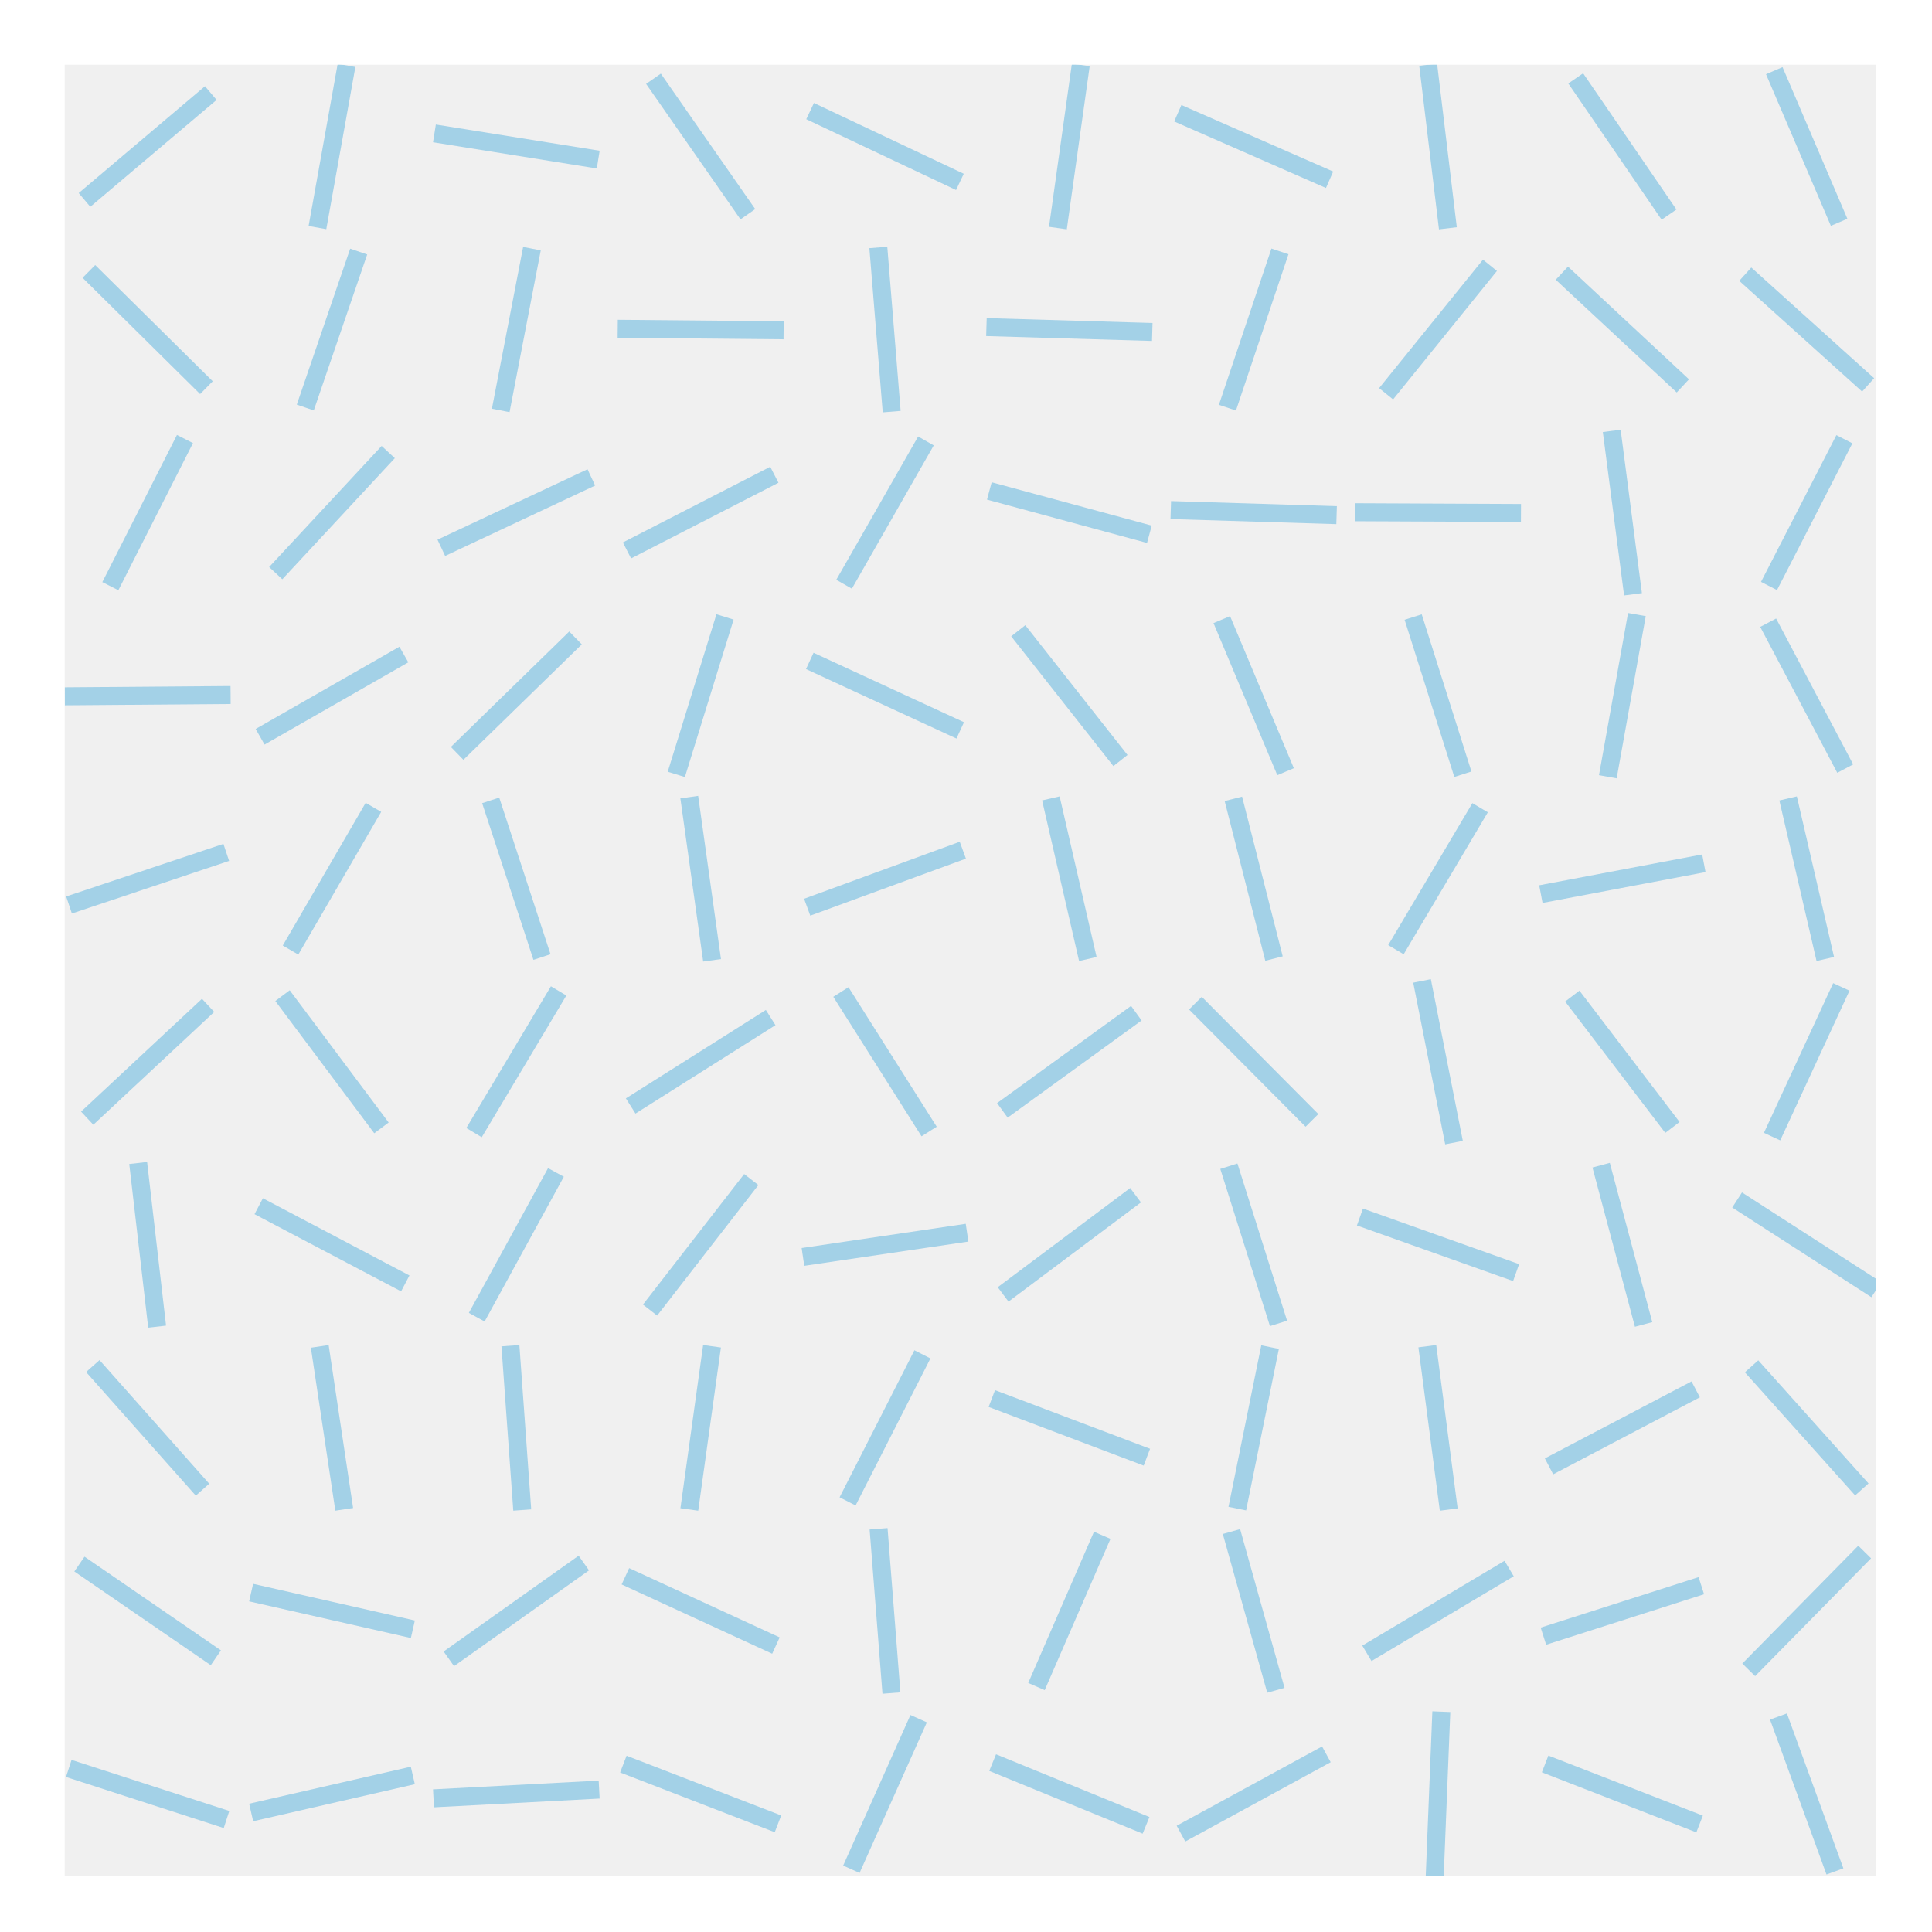
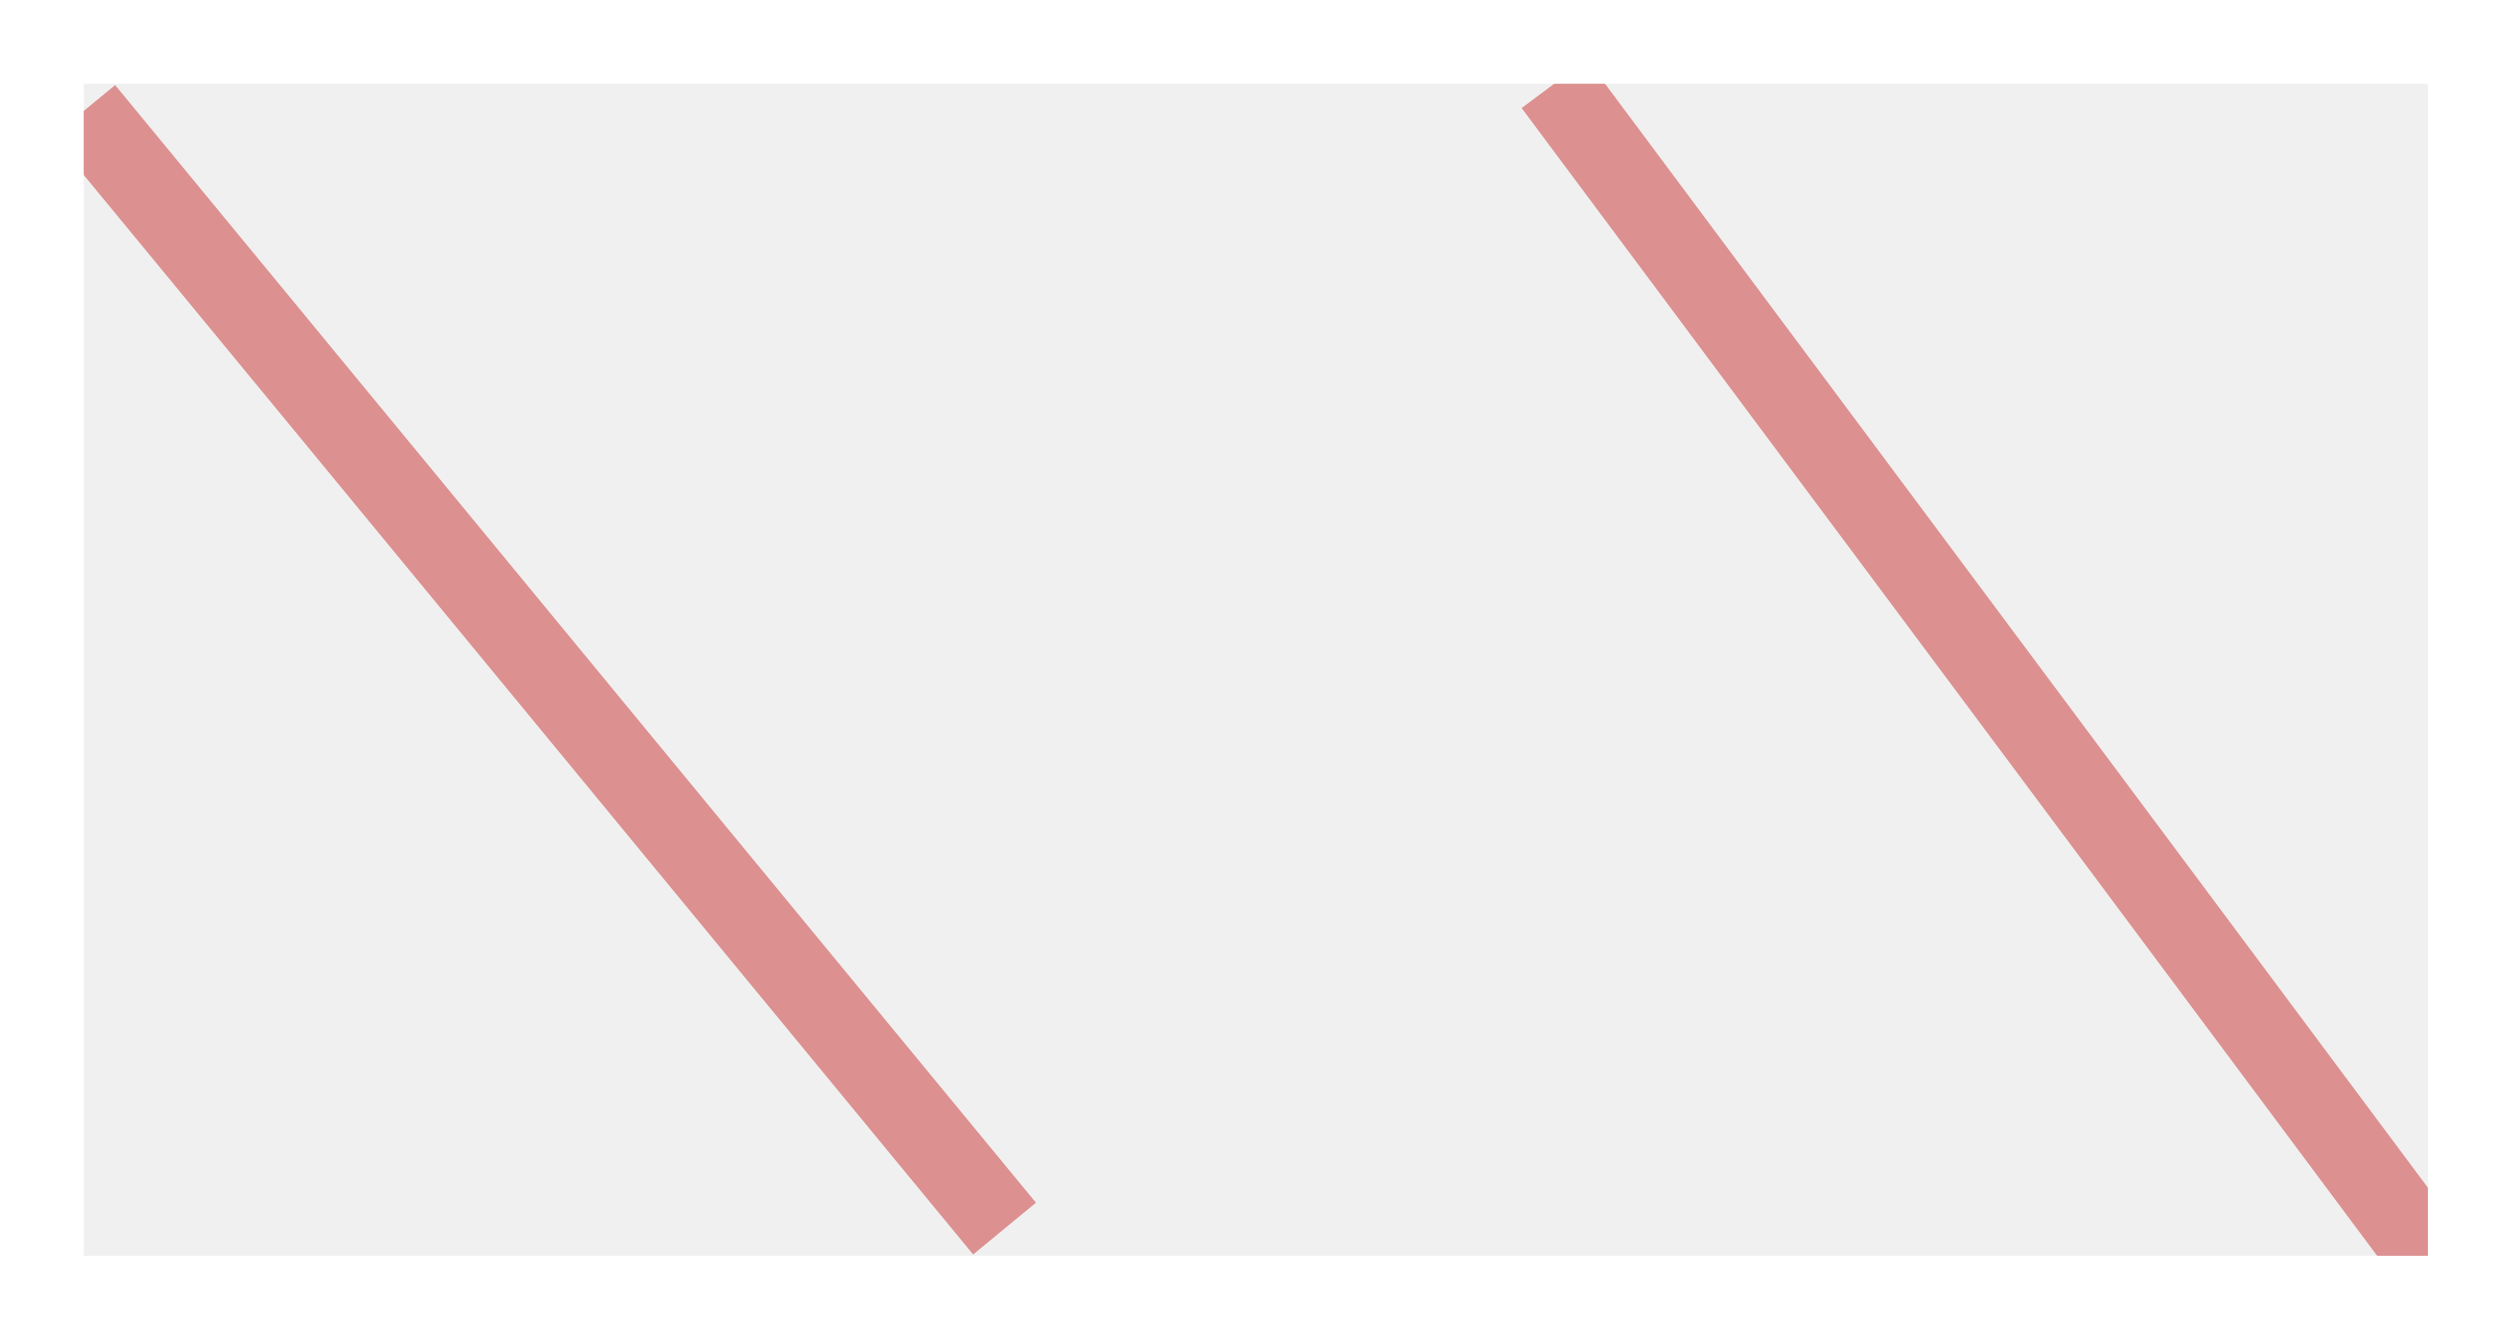
- <svg xmlns="http://www.w3.org/2000/svg" height="215pt" version="1.1" viewBox="0 0 215 215" width="215pt">
+ <svg xmlns="http://www.w3.org/2000/svg" height="115pt" version="1.1" viewBox="0 0 215 115" width="215pt">
  <defs>
    <style type="text/css">
*{stroke-linecap:butt;stroke-linejoin:round;stroke-miterlimit:100000;}
  </style>
  </defs>
  <g id="figure_1">
    <g id="patch_1">
-       <path d="M 0 216  L 216 216  L 216 0  L 0 0  z " style="fill:#ffffff;" />
+       <path d="M 0 115.2  L 216 115.2  L 216 0  L 0 0  z " style="fill:#ffffff;" />
    </g>
    <g id="axes_1">
      <g id="patch_2">
-         <path d="M 7.2 208.8  L 208.8 208.8  L 208.8 7.2  L 7.2 7.2  z " style="fill:#f0f0f0;" />
+         <path d="M 7.2 108  L 208.8 108  L 208.8 7.2  L 7.2 7.2  z " style="fill:#f0f0f0;" />
      </g>
      <g id="line2d_1">
-         <path clip-path="url(#p1cb57b5d61)" d="M 7.654 196.799  L 25.208 202.482  " style="fill:none;opacity:0.4;stroke:#30a2da;stroke-width:2.0;" />
+         <path clip-path="url(#p37f2ccbff4)" d="M 7.2 9.542  L 86.391 105.658  " style="fill:none;opacity:0.4;stroke:#c00000;stroke-width:7.0;" />
      </g>
      <g id="line2d_2">
-         <path clip-path="url(#p1cb57b5d61)" d="M 8.839 174.055  L 24.023 184.484  " style="fill:none;opacity:0.4;stroke:#30a2da;stroke-width:2.0;" />
-       </g>
-       <g id="line2d_3">
-         <path clip-path="url(#p1cb57b5d61)" d="M 10.326 152.022  L 22.536 165.775  " style="fill:none;opacity:0.4;stroke:#30a2da;stroke-width:2.0;" />
-       </g>
-       <g id="line2d_4">
-         <path clip-path="url(#p1cb57b5d61)" d="M 15.377 129.421  L 17.485 147.634  " style="fill:none;opacity:0.4;stroke:#30a2da;stroke-width:2.0;" />
-       </g>
-       <g id="line2d_5">
-         <path clip-path="url(#p1cb57b5d61)" d="M 23.158 111.879  L 9.704 124.434  " style="fill:none;opacity:0.4;stroke:#30a2da;stroke-width:2.0;" />
-       </g>
-       <g id="line2d_6">
-         <path clip-path="url(#p1cb57b5d61)" d="M 25.18 94.86  L 7.682 100.711  " style="fill:none;opacity:0.4;stroke:#30a2da;stroke-width:2.0;" />
-       </g>
-       <g id="line2d_7">
-         <path clip-path="url(#p1cb57b5d61)" d="M 25.662 77.342  L 7.2 77.488  " style="fill:none;opacity:0.4;stroke:#30a2da;stroke-width:2.0;" />
-       </g>
-       <g id="line2d_8">
-         <path clip-path="url(#p1cb57b5d61)" d="M 20.584 48.857  L 12.278 65.231  " style="fill:none;opacity:0.4;stroke:#30a2da;stroke-width:2.0;" />
-       </g>
-       <g id="line2d_9">
-         <path clip-path="url(#p1cb57b5d61)" d="M 9.891 30.204  L 22.971 43.142  " style="fill:none;opacity:0.4;stroke:#30a2da;stroke-width:2.0;" />
-       </g>
-       <g id="line2d_10">
-         <path clip-path="url(#p1cb57b5d61)" d="M 23.457 10.356  L 9.405 22.247  " style="fill:none;opacity:0.4;stroke:#30a2da;stroke-width:2.0;" />
-       </g>
-       <g id="line2d_11">
-         <path clip-path="url(#p1cb57b5d61)" d="M 45.94 197.58  L 27.95 201.7  " style="fill:none;opacity:0.4;stroke:#30a2da;stroke-width:2.0;" />
-       </g>
-       <g id="line2d_12">
-         <path clip-path="url(#p1cb57b5d61)" d="M 27.945 177.229  L 45.945 181.31  " style="fill:none;opacity:0.4;stroke:#30a2da;stroke-width:2.0;" />
-       </g>
-       <g id="line2d_13">
-         <path clip-path="url(#p1cb57b5d61)" d="M 35.584 149.832  L 38.306 167.965  " style="fill:none;opacity:0.4;stroke:#30a2da;stroke-width:2.0;" />
-       </g>
-       <g id="line2d_14">
-         <path clip-path="url(#p1cb57b5d61)" d="M 28.79 134.232  L 45.1 142.823  " style="fill:none;opacity:0.4;stroke:#30a2da;stroke-width:2.0;" />
-       </g>
-       <g id="line2d_15">
-         <path clip-path="url(#p1cb57b5d61)" d="M 31.44 110.798  L 42.45 125.515  " style="fill:none;opacity:0.4;stroke:#30a2da;stroke-width:2.0;" />
-       </g>
-       <g id="line2d_16">
-         <path clip-path="url(#p1cb57b5d61)" d="M 41.557 89.845  L 32.332 105.726  " style="fill:none;opacity:0.4;stroke:#30a2da;stroke-width:2.0;" />
-       </g>
-       <g id="line2d_17">
-         <path clip-path="url(#p1cb57b5d61)" d="M 44.944 72.838  L 28.946 81.991  " style="fill:none;opacity:0.4;stroke:#30a2da;stroke-width:2.0;" />
-       </g>
-       <g id="line2d_18">
-         <path clip-path="url(#p1cb57b5d61)" d="M 43.205 50.307  L 30.685 63.781  " style="fill:none;opacity:0.4;stroke:#30a2da;stroke-width:2.0;" />
-       </g>
-       <g id="line2d_19">
-         <path clip-path="url(#p1cb57b5d61)" d="M 39.917 27.994  L 33.973 45.352  " style="fill:none;opacity:0.4;stroke:#30a2da;stroke-width:2.0;" />
-       </g>
-       <g id="line2d_20">
-         <path clip-path="url(#p1cb57b5d61)" d="M 38.563 7.277  L 35.327 25.327  " style="fill:none;opacity:0.4;stroke:#30a2da;stroke-width:2.0;" />
-       </g>
-       <g id="line2d_21">
-         <path clip-path="url(#p1cb57b5d61)" d="M 66.677 199.154  L 48.241 200.127  " style="fill:none;opacity:0.4;stroke:#30a2da;stroke-width:2.0;" />
-       </g>
-       <g id="line2d_22">
-         <path clip-path="url(#p1cb57b5d61)" d="M 64.97 173.94  L 49.948 184.598  " style="fill:none;opacity:0.4;stroke:#30a2da;stroke-width:2.0;" />
-       </g>
-       <g id="line2d_23">
-         <path clip-path="url(#p1cb57b5d61)" d="M 56.801 149.755  L 58.117 168.042  " style="fill:none;opacity:0.4;stroke:#30a2da;stroke-width:2.0;" />
-       </g>
-       <g id="line2d_24">
-         <path clip-path="url(#p1cb57b5d61)" d="M 61.866 130.473  L 53.052 146.582  " style="fill:none;opacity:0.4;stroke:#30a2da;stroke-width:2.0;" />
-       </g>
-       <g id="line2d_25">
-         <path clip-path="url(#p1cb57b5d61)" d="M 62.167 110.271  L 52.751 126.042  " style="fill:none;opacity:0.4;stroke:#30a2da;stroke-width:2.0;" />
-       </g>
-       <g id="line2d_26">
-         <path clip-path="url(#p1cb57b5d61)" d="M 54.605 89.068  L 60.313 106.504  " style="fill:none;opacity:0.4;stroke:#30a2da;stroke-width:2.0;" />
-       </g>
-       <g id="line2d_27">
-         <path clip-path="url(#p1cb57b5d61)" d="M 64.046 70.992  L 50.872 83.837  " style="fill:none;opacity:0.4;stroke:#30a2da;stroke-width:2.0;" />
-       </g>
-       <g id="line2d_28">
-         <path clip-path="url(#p1cb57b5d61)" d="M 65.805 53.127  L 49.112 60.96  " style="fill:none;opacity:0.4;stroke:#30a2da;stroke-width:2.0;" />
-       </g>
-       <g id="line2d_29">
-         <path clip-path="url(#p1cb57b5d61)" d="M 59.196 27.67  L 55.722 45.676  " style="fill:none;opacity:0.4;stroke:#30a2da;stroke-width:2.0;" />
-       </g>
-       <g id="line2d_30">
-         <path clip-path="url(#p1cb57b5d61)" d="M 48.345 14.844  L 66.573 17.76  " style="fill:none;opacity:0.4;stroke:#30a2da;stroke-width:2.0;" />
-       </g>
-       <g id="line2d_31">
-         <path clip-path="url(#p1cb57b5d61)" d="M 69.369 196.317  L 86.576 202.963  " style="fill:none;opacity:0.4;stroke:#30a2da;stroke-width:2.0;" />
-       </g>
-       <g id="line2d_32">
-         <path clip-path="url(#p1cb57b5d61)" d="M 69.597 175.415  L 86.348 183.124  " style="fill:none;opacity:0.4;stroke:#30a2da;stroke-width:2.0;" />
-       </g>
-       <g id="line2d_33">
-         <path clip-path="url(#p1cb57b5d61)" d="M 79.236 149.818  L 76.71 167.979  " style="fill:none;opacity:0.4;stroke:#30a2da;stroke-width:2.0;" />
-       </g>
-       <g id="line2d_34">
-         <path clip-path="url(#p1cb57b5d61)" d="M 83.605 131.265  L 72.34 145.79  " style="fill:none;opacity:0.4;stroke:#30a2da;stroke-width:2.0;" />
-       </g>
-       <g id="line2d_35">
-         <path clip-path="url(#p1cb57b5d61)" d="M 85.762 113.237  L 70.184 123.076  " style="fill:none;opacity:0.4;stroke:#30a2da;stroke-width:2.0;" />
-       </g>
-       <g id="line2d_36">
-         <path clip-path="url(#p1cb57b5d61)" d="M 76.704 88.706  L 79.242 106.866  " style="fill:none;opacity:0.4;stroke:#30a2da;stroke-width:2.0;" />
-       </g>
-       <g id="line2d_37">
-         <path clip-path="url(#p1cb57b5d61)" d="M 80.684 68.652  L 75.262 86.177  " style="fill:none;opacity:0.4;stroke:#30a2da;stroke-width:2.0;" />
-       </g>
-       <g id="line2d_38">
-         <path clip-path="url(#p1cb57b5d61)" d="M 86.173 52.833  L 69.773 61.254  " style="fill:none;opacity:0.4;stroke:#30a2da;stroke-width:2.0;" />
-       </g>
-       <g id="line2d_39">
-         <path clip-path="url(#p1cb57b5d61)" d="M 68.742 36.588  L 87.204 36.758  " style="fill:none;opacity:0.4;stroke:#30a2da;stroke-width:2.0;" />
-       </g>
-       <g id="line2d_40">
-         <path clip-path="url(#p1cb57b5d61)" d="M 72.72 8.764  L 83.225 23.84  " style="fill:none;opacity:0.4;stroke:#30a2da;stroke-width:2.0;" />
-       </g>
-       <g id="line2d_41">
-         <path clip-path="url(#p1cb57b5d61)" d="M 102.231 191.261  L 94.743 208.019  " style="fill:none;opacity:0.4;stroke:#30a2da;stroke-width:2.0;" />
-       </g>
-       <g id="line2d_42">
-         <path clip-path="url(#p1cb57b5d61)" d="M 97.772 170.13  L 99.202 188.409  " style="fill:none;opacity:0.4;stroke:#30a2da;stroke-width:2.0;" />
-       </g>
-       <g id="line2d_43">
-         <path clip-path="url(#p1cb57b5d61)" d="M 102.651 150.717  L 94.323 167.08  " style="fill:none;opacity:0.4;stroke:#30a2da;stroke-width:2.0;" />
-       </g>
-       <g id="line2d_44">
-         <path clip-path="url(#p1cb57b5d61)" d="M 107.618 137.179  L 89.356 139.876  " style="fill:none;opacity:0.4;stroke:#30a2da;stroke-width:2.0;" />
-       </g>
-       <g id="line2d_45">
-         <path clip-path="url(#p1cb57b5d61)" d="M 93.577 110.394  L 103.397 125.919  " style="fill:none;opacity:0.4;stroke:#30a2da;stroke-width:2.0;" />
-       </g>
-       <g id="line2d_46">
-         <path clip-path="url(#p1cb57b5d61)" d="M 107.148 94.614  L 89.826 100.958  " style="fill:none;opacity:0.4;stroke:#30a2da;stroke-width:2.0;" />
-       </g>
-       <g id="line2d_47">
-         <path clip-path="url(#p1cb57b5d61)" d="M 90.116 73.55  L 106.858 81.279  " style="fill:none;opacity:0.4;stroke:#30a2da;stroke-width:2.0;" />
-       </g>
-       <g id="line2d_48">
-         <path clip-path="url(#p1cb57b5d61)" d="M 103.043 49.071  L 93.931 65.016  " style="fill:none;opacity:0.4;stroke:#30a2da;stroke-width:2.0;" />
-       </g>
-       <g id="line2d_49">
-         <path clip-path="url(#p1cb57b5d61)" d="M 97.744 27.536  L 99.23 45.81  " style="fill:none;opacity:0.4;stroke:#30a2da;stroke-width:2.0;" />
-       </g>
-       <g id="line2d_50">
-         <path clip-path="url(#p1cb57b5d61)" d="M 90.151 12.363  L 106.822 20.241  " style="fill:none;opacity:0.4;stroke:#30a2da;stroke-width:2.0;" />
-       </g>
-       <g id="line2d_51">
-         <path clip-path="url(#p1cb57b5d61)" d="M 110.465 196.149  L 127.536 203.132  " style="fill:none;opacity:0.4;stroke:#30a2da;stroke-width:2.0;" />
-       </g>
-       <g id="line2d_52">
-         <path clip-path="url(#p1cb57b5d61)" d="M 122.661 170.854  L 115.341 187.685  " style="fill:none;opacity:0.4;stroke:#30a2da;stroke-width:2.0;" />
-       </g>
-       <g id="line2d_53">
-         <path clip-path="url(#p1cb57b5d61)" d="M 110.374 155.636  L 127.628 162.161  " style="fill:none;opacity:0.4;stroke:#30a2da;stroke-width:2.0;" />
-       </g>
-       <g id="line2d_54">
-         <path clip-path="url(#p1cb57b5d61)" d="M 126.371 133.008  L 111.631 144.047  " style="fill:none;opacity:0.4;stroke:#30a2da;stroke-width:2.0;" />
-       </g>
-       <g id="line2d_55">
-         <path clip-path="url(#p1cb57b5d61)" d="M 126.455 112.75  L 111.546 123.564  " style="fill:none;opacity:0.4;stroke:#30a2da;stroke-width:2.0;" />
-       </g>
-       <g id="line2d_56">
-         <path clip-path="url(#p1cb57b5d61)" d="M 116.944 88.849  L 121.058 106.722  " style="fill:none;opacity:0.4;stroke:#30a2da;stroke-width:2.0;" />
-       </g>
-       <g id="line2d_57">
-         <path clip-path="url(#p1cb57b5d61)" d="M 113.313 70.194  L 124.688 84.635  " style="fill:none;opacity:0.4;stroke:#30a2da;stroke-width:2.0;" />
-       </g>
-       <g id="line2d_58">
-         <path clip-path="url(#p1cb57b5d61)" d="M 110.095 54.633  L 127.907 59.455  " style="fill:none;opacity:0.4;stroke:#30a2da;stroke-width:2.0;" />
-       </g>
-       <g id="line2d_59">
-         <path clip-path="url(#p1cb57b5d61)" d="M 109.774 36.401  L 128.228 36.944  " style="fill:none;opacity:0.4;stroke:#30a2da;stroke-width:2.0;" />
-       </g>
-       <g id="line2d_60">
-         <path clip-path="url(#p1cb57b5d61)" d="M 120.274 7.223  L 117.727 25.381  " style="fill:none;opacity:0.4;stroke:#30a2da;stroke-width:2.0;" />
-       </g>
-       <g id="line2d_61">
-         <path clip-path="url(#p1cb57b5d61)" d="M 147.606 195.228  L 131.423 204.053  " style="fill:none;opacity:0.4;stroke:#30a2da;stroke-width:2.0;" />
-       </g>
-       <g id="line2d_62">
-         <path clip-path="url(#p1cb57b5d61)" d="M 137.043 170.437  L 141.986 188.102  " style="fill:none;opacity:0.4;stroke:#30a2da;stroke-width:2.0;" />
-       </g>
-       <g id="line2d_63">
-         <path clip-path="url(#p1cb57b5d61)" d="M 141.339 149.912  L 137.691 167.885  " style="fill:none;opacity:0.4;stroke:#30a2da;stroke-width:2.0;" />
-       </g>
-       <g id="line2d_64">
-         <path clip-path="url(#p1cb57b5d61)" d="M 136.752 129.781  L 142.278 147.274  " style="fill:none;opacity:0.4;stroke:#30a2da;stroke-width:2.0;" />
-       </g>
-       <g id="line2d_65">
-         <path clip-path="url(#p1cb57b5d61)" d="M 133.03 111.633  L 146 124.68  " style="fill:none;opacity:0.4;stroke:#30a2da;stroke-width:2.0;" />
-       </g>
-       <g id="line2d_66">
-         <path clip-path="url(#p1cb57b5d61)" d="M 137.254 88.898  L 141.776 106.673  " style="fill:none;opacity:0.4;stroke:#30a2da;stroke-width:2.0;" />
-       </g>
-       <g id="line2d_67">
-         <path clip-path="url(#p1cb57b5d61)" d="M 135.966 68.952  L 143.064 85.877  " style="fill:none;opacity:0.4;stroke:#30a2da;stroke-width:2.0;" />
-       </g>
-       <g id="line2d_68">
-         <path clip-path="url(#p1cb57b5d61)" d="M 130.288 56.761  L 148.742 57.327  " style="fill:none;opacity:0.4;stroke:#30a2da;stroke-width:2.0;" />
-       </g>
-       <g id="line2d_69">
-         <path clip-path="url(#p1cb57b5d61)" d="M 142.437 27.977  L 136.593 45.368  " style="fill:none;opacity:0.4;stroke:#30a2da;stroke-width:2.0;" />
-       </g>
-       <g id="line2d_70">
-         <path clip-path="url(#p1cb57b5d61)" d="M 131.07 12.6  L 147.96 20.004  " style="fill:none;opacity:0.4;stroke:#30a2da;stroke-width:2.0;" />
-       </g>
-       <g id="line2d_71">
-         <path clip-path="url(#p1cb57b5d61)" d="M 160.396 190.481  L 159.661 208.8  " style="fill:none;opacity:0.4;stroke:#30a2da;stroke-width:2.0;" />
-       </g>
-       <g id="line2d_72">
-         <path clip-path="url(#p1cb57b5d61)" d="M 167.943 174.551  L 152.114 183.988  " style="fill:none;opacity:0.4;stroke:#30a2da;stroke-width:2.0;" />
-       </g>
-       <g id="line2d_73">
-         <path clip-path="url(#p1cb57b5d61)" d="M 158.837 149.808  L 161.22 167.989  " style="fill:none;opacity:0.4;stroke:#30a2da;stroke-width:2.0;" />
-       </g>
-       <g id="line2d_74">
-         <path clip-path="url(#p1cb57b5d61)" d="M 151.339 135.434  L 168.718 141.621  " style="fill:none;opacity:0.4;stroke:#30a2da;stroke-width:2.0;" />
-       </g>
-       <g id="line2d_75">
-         <path clip-path="url(#p1cb57b5d61)" d="M 158.25 109.161  L 161.807 127.152  " style="fill:none;opacity:0.4;stroke:#30a2da;stroke-width:2.0;" />
-       </g>
-       <g id="line2d_76">
-         <path clip-path="url(#p1cb57b5d61)" d="M 164.712 89.886  L 155.345 105.685  " style="fill:none;opacity:0.4;stroke:#30a2da;stroke-width:2.0;" />
-       </g>
-       <g id="line2d_77">
-         <path clip-path="url(#p1cb57b5d61)" d="M 157.263 68.669  L 162.795 86.16  " style="fill:none;opacity:0.4;stroke:#30a2da;stroke-width:2.0;" />
-       </g>
-       <g id="line2d_78">
-         <path clip-path="url(#p1cb57b5d61)" d="M 150.798 57.002  L 169.26 57.085  " style="fill:none;opacity:0.4;stroke:#30a2da;stroke-width:2.0;" />
-       </g>
-       <g id="line2d_79">
-         <path clip-path="url(#p1cb57b5d61)" d="M 165.807 29.524  L 154.25 43.822  " style="fill:none;opacity:0.4;stroke:#30a2da;stroke-width:2.0;" />
-       </g>
-       <g id="line2d_80">
-         <path clip-path="url(#p1cb57b5d61)" d="M 158.931 7.2  L 161.126 25.404  " style="fill:none;opacity:0.4;stroke:#30a2da;stroke-width:2.0;" />
-       </g>
-       <g id="line2d_81">
-         <path clip-path="url(#p1cb57b5d61)" d="M 171.947 196.299  L 189.139 202.982  " style="fill:none;opacity:0.4;stroke:#30a2da;stroke-width:2.0;" />
-       </g>
-       <g id="line2d_82">
-         <path clip-path="url(#p1cb57b5d61)" d="M 189.33 176.46  L 171.756 182.079  " style="fill:none;opacity:0.4;stroke:#30a2da;stroke-width:2.0;" />
-       </g>
-       <g id="line2d_83">
-         <path clip-path="url(#p1cb57b5d61)" d="M 188.704 154.615  L 172.381 163.181  " style="fill:none;opacity:0.4;stroke:#30a2da;stroke-width:2.0;" />
-       </g>
-       <g id="line2d_84">
-         <path clip-path="url(#p1cb57b5d61)" d="M 178.18 129.666  L 182.906 147.389  " style="fill:none;opacity:0.4;stroke:#30a2da;stroke-width:2.0;" />
-       </g>
-       <g id="line2d_85">
-         <path clip-path="url(#p1cb57b5d61)" d="M 174.97 110.848  L 186.115 125.465  " style="fill:none;opacity:0.4;stroke:#30a2da;stroke-width:2.0;" />
-       </g>
-       <g id="line2d_86">
-         <path clip-path="url(#p1cb57b5d61)" d="M 189.611 96.07  L 171.474 99.501  " style="fill:none;opacity:0.4;stroke:#30a2da;stroke-width:2.0;" />
-       </g>
-       <g id="line2d_87">
-         <path clip-path="url(#p1cb57b5d61)" d="M 182.161 68.39  L 178.924 86.44  " style="fill:none;opacity:0.4;stroke:#30a2da;stroke-width:2.0;" />
-       </g>
-       <g id="line2d_88">
-         <path clip-path="url(#p1cb57b5d61)" d="M 179.36 47.952  L 181.726 66.135  " style="fill:none;opacity:0.4;stroke:#30a2da;stroke-width:2.0;" />
-       </g>
-       <g id="line2d_89">
-         <path clip-path="url(#p1cb57b5d61)" d="M 173.81 30.401  L 187.275 42.945  " style="fill:none;opacity:0.4;stroke:#30a2da;stroke-width:2.0;" />
-       </g>
-       <g id="line2d_90">
-         <path clip-path="url(#p1cb57b5d61)" d="M 175.351 8.722  L 185.734 23.882  " style="fill:none;opacity:0.4;stroke:#30a2da;stroke-width:2.0;" />
-       </g>
-       <g id="line2d_91">
-         <path clip-path="url(#p1cb57b5d61)" d="M 197.915 191.021  L 204.199 208.26  " style="fill:none;opacity:0.4;stroke:#30a2da;stroke-width:2.0;" />
-       </g>
-       <g id="line2d_92">
-         <path clip-path="url(#p1cb57b5d61)" d="M 207.508 172.713  L 194.605 185.826  " style="fill:none;opacity:0.4;stroke:#30a2da;stroke-width:2.0;" />
-       </g>
-       <g id="line2d_93">
-         <path clip-path="url(#p1cb57b5d61)" d="M 194.921 152.049  L 207.192 165.748  " style="fill:none;opacity:0.4;stroke:#30a2da;stroke-width:2.0;" />
-       </g>
-       <g id="line2d_94">
-         <path clip-path="url(#p1cb57b5d61)" d="M 193.313 133.537  L 208.8 143.518  " style="fill:none;opacity:0.4;stroke:#30a2da;stroke-width:2.0;" />
-       </g>
-       <g id="line2d_95">
-         <path clip-path="url(#p1cb57b5d61)" d="M 204.91 109.826  L 197.204 126.487  " style="fill:none;opacity:0.4;stroke:#30a2da;stroke-width:2.0;" />
-       </g>
-       <g id="line2d_96">
-         <path clip-path="url(#p1cb57b5d61)" d="M 198.988 88.852  L 203.126 106.719  " style="fill:none;opacity:0.4;stroke:#30a2da;stroke-width:2.0;" />
-       </g>
-       <g id="line2d_97">
-         <path clip-path="url(#p1cb57b5d61)" d="M 196.769 69.296  L 205.344 85.533  " style="fill:none;opacity:0.4;stroke:#30a2da;stroke-width:2.0;" />
-       </g>
-       <g id="line2d_98">
-         <path clip-path="url(#p1cb57b5d61)" d="M 205.251 48.878  L 196.862 65.21  " style="fill:none;opacity:0.4;stroke:#30a2da;stroke-width:2.0;" />
-       </g>
-       <g id="line2d_99">
-         <path clip-path="url(#p1cb57b5d61)" d="M 194.221 30.512  L 207.893 42.833  " style="fill:none;opacity:0.4;stroke:#30a2da;stroke-width:2.0;" />
-       </g>
-       <g id="line2d_100">
-         <path clip-path="url(#p1cb57b5d61)" d="M 197.448 7.864  L 204.665 24.74  " style="fill:none;opacity:0.4;stroke:#30a2da;stroke-width:2.0;" />
+         <path clip-path="url(#p37f2ccbff4)" d="M 133.666 7.2  L 208.8 108  " style="fill:none;opacity:0.4;stroke:#c00000;stroke-width:7.0;" />
      </g>
    </g>
  </g>
  <defs>
-     <clipPath id="p1cb57b5d61">
-       <rect height="201.6" width="201.6" x="7.2" y="7.2" />
+     <clipPath id="p37f2ccbff4">
+       <rect height="100.8" width="201.6" x="7.2" y="7.2" />
    </clipPath>
  </defs>
</svg>
